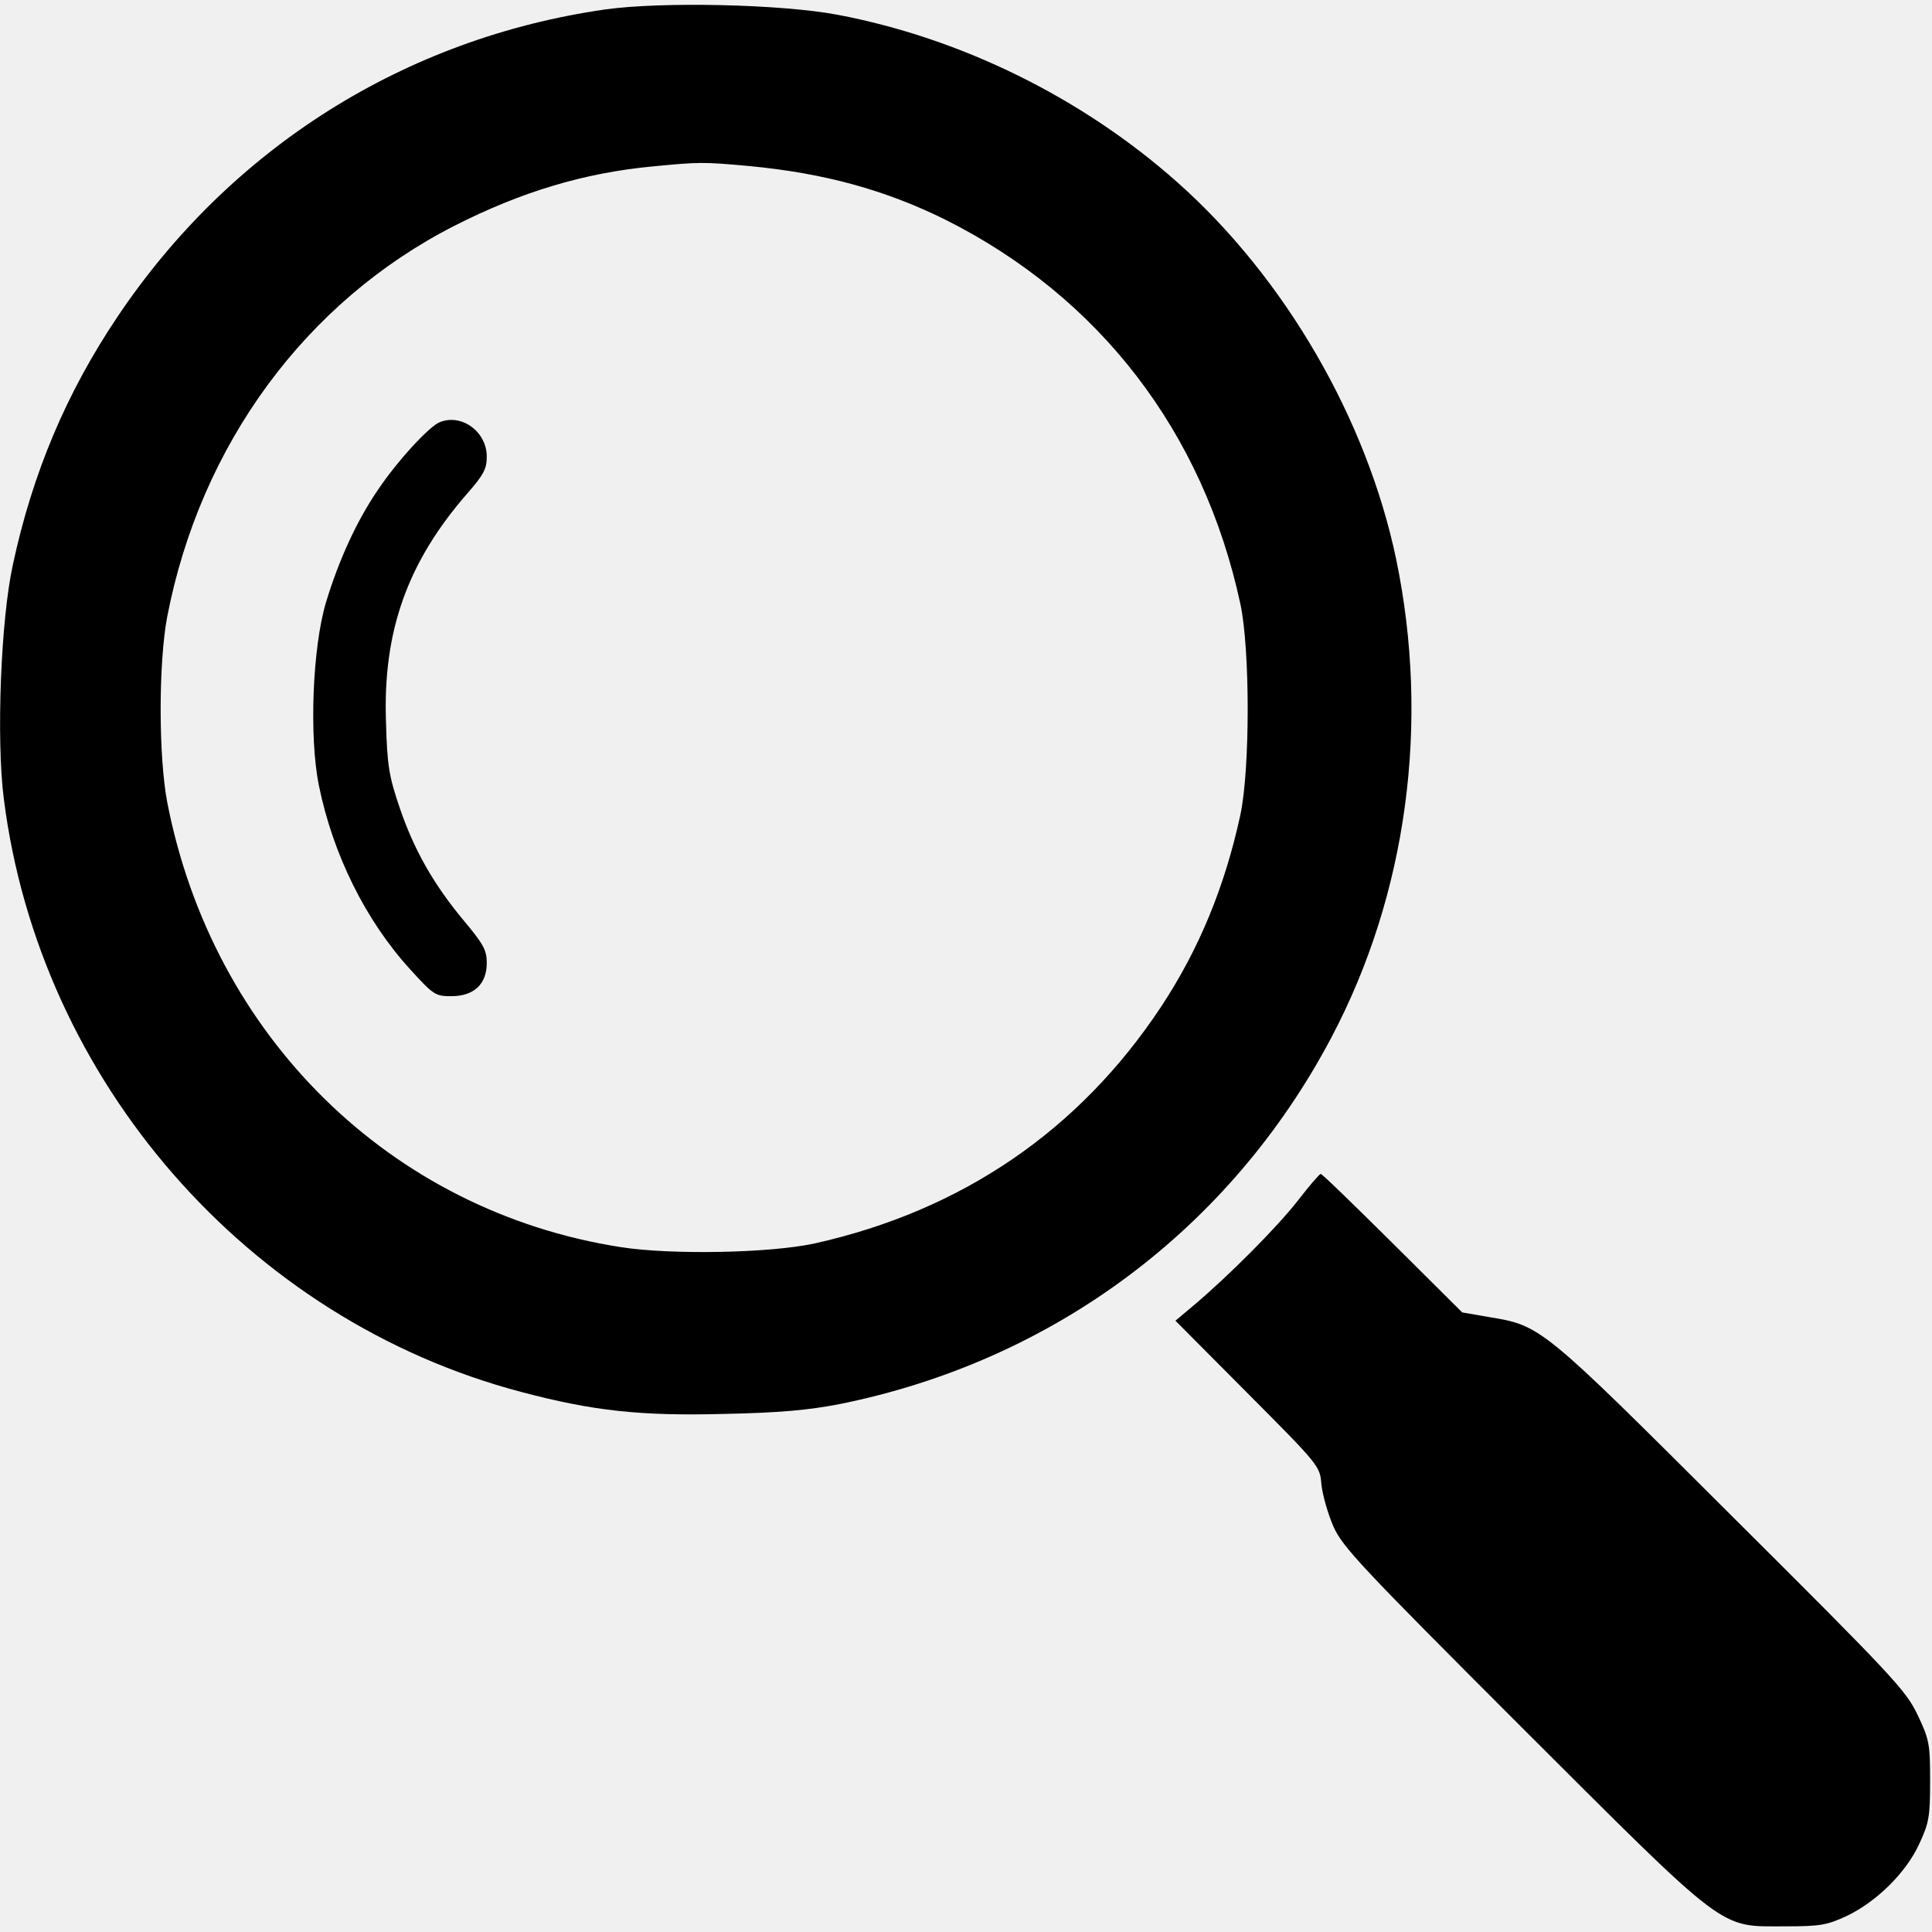
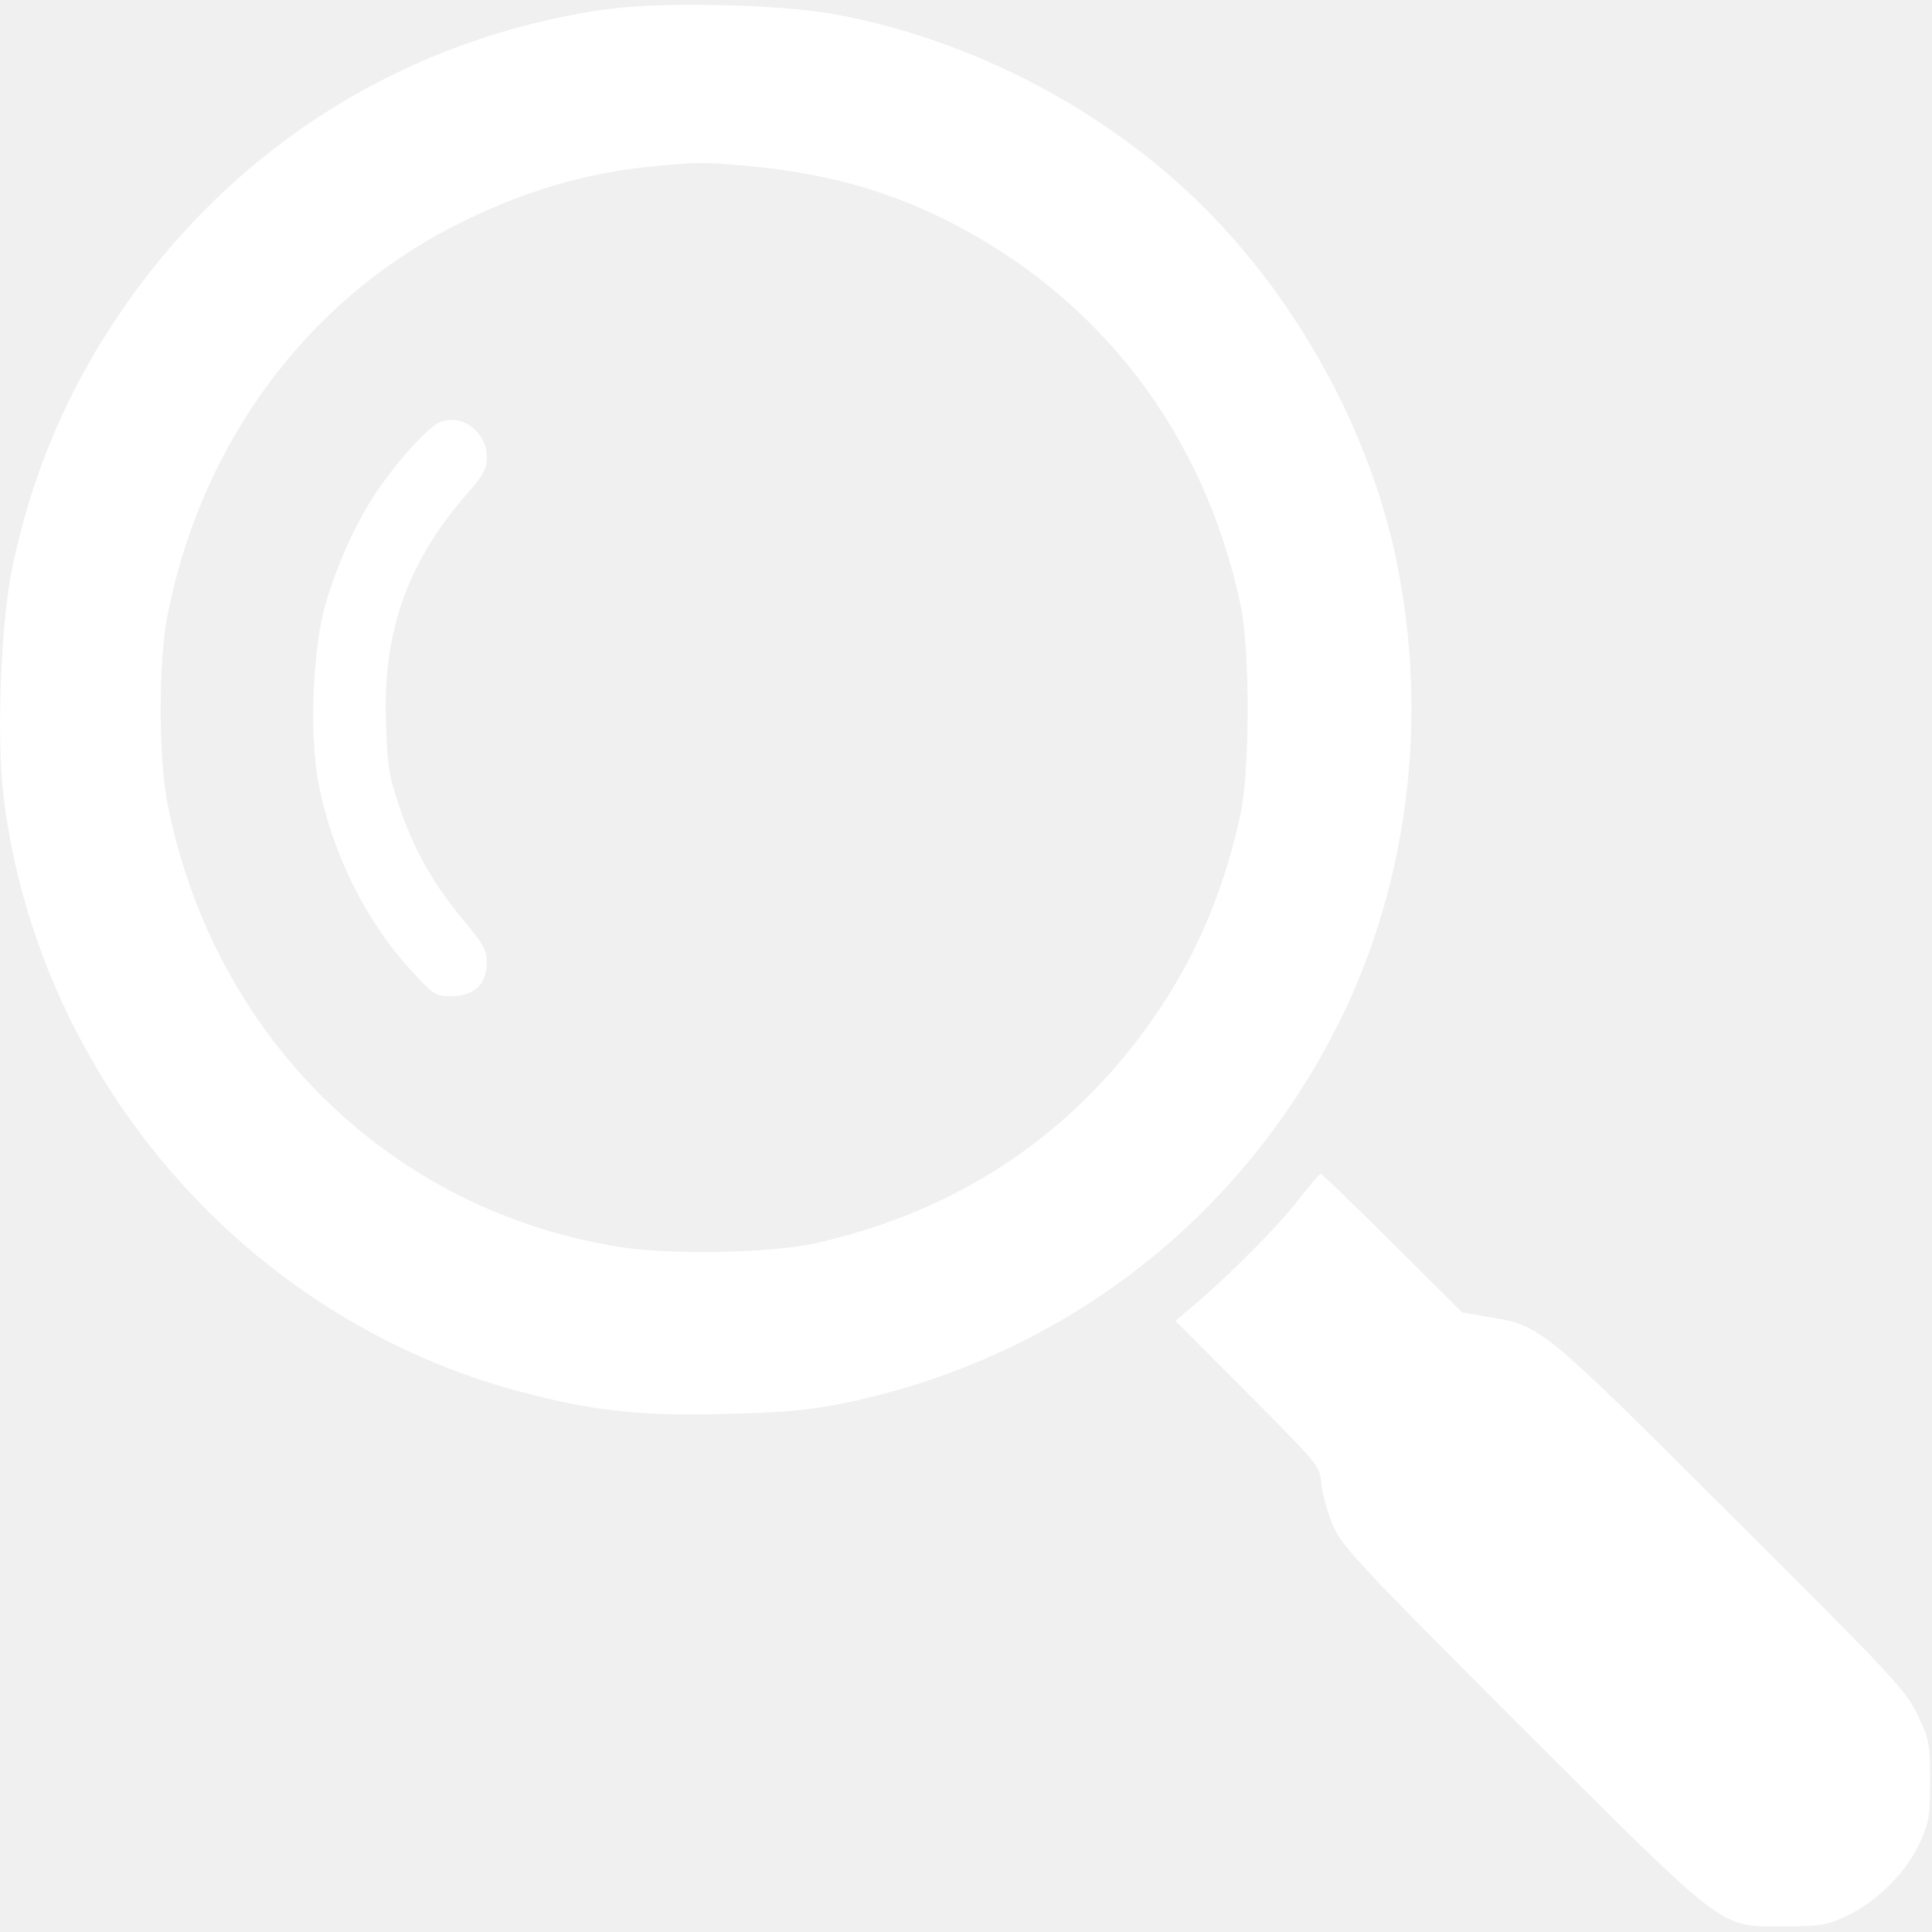
<svg xmlns="http://www.w3.org/2000/svg" version="1.0" width="512pt" height="512pt" viewBox="0 0 512 512" preserveAspectRatio="xMidYMid meet">
-   <g transform="translate(0,512) scale(0.1,-0.1)" fill="#000000" stroke="none">
+   <g transform="translate(0,512) scale(0.1,-0.1)" fill="#fff" stroke="none">
    <path d="M1604 5095 c-530 -76 -992 -366 -1293 -815 -135 -201 -225 -414 -277 -657 -32 -146 -44 -462 -24 -619 94 -748 646 -1382 1372 -1573 189 -50 315 -64 538 -58 146 3 222 10 305 26 566 114 1035 464 1303 971 201 380 262 834 172 1268 -78 372 -295 746 -580 999 -252 224 -573 382 -901 444 -149 28 -465 35 -615 14z m381 -415 c201 -19 362 -64 520 -142 409 -205 684 -563 782 -1018 26 -120 26 -439 0 -560 -41 -189 -109 -355 -210 -508 -217 -328 -528 -540 -917 -627 -118 -26 -381 -31 -515 -10 -610 95 -1082 559 -1202 1180 -23 123 -23 367 0 490 88 456 367 836 762 1037 177 90 344 140 525 157 124 12 134 12 255 1z" />
    <path d="M1165 4001 c-29 -12 -114 -105 -164 -180 -56 -82 -103 -185 -137 -297 -36 -120 -45 -357 -19 -485 37 -183 124 -359 243 -489 61 -67 66 -70 108 -70 60 0 94 32 94 88 0 34 -9 50 -59 110 -82 98 -134 190 -172 302 -28 82 -33 112 -36 225 -9 242 57 426 216 608 43 49 51 65 51 97 0 66 -67 115 -125 91z" />
    <path d="M3440 1939 c-56 -72 -186 -202 -275 -277 l-50 -42 191 -192 c192 -193 192 -193 196 -243 3 -27 17 -77 32 -111 24 -54 75 -108 499 -532 550 -549 521 -527 697 -527 93 0 111 3 163 27 80 38 158 115 193 191 26 56 29 72 29 167 0 98 -2 110 -33 175 -31 65 -63 100 -495 530 -505 504 -503 502 -643 525 l-69 12 -185 184 c-102 101 -187 184 -190 183 -3 0 -30 -31 -60 -70z" />
  </g>
</svg>
